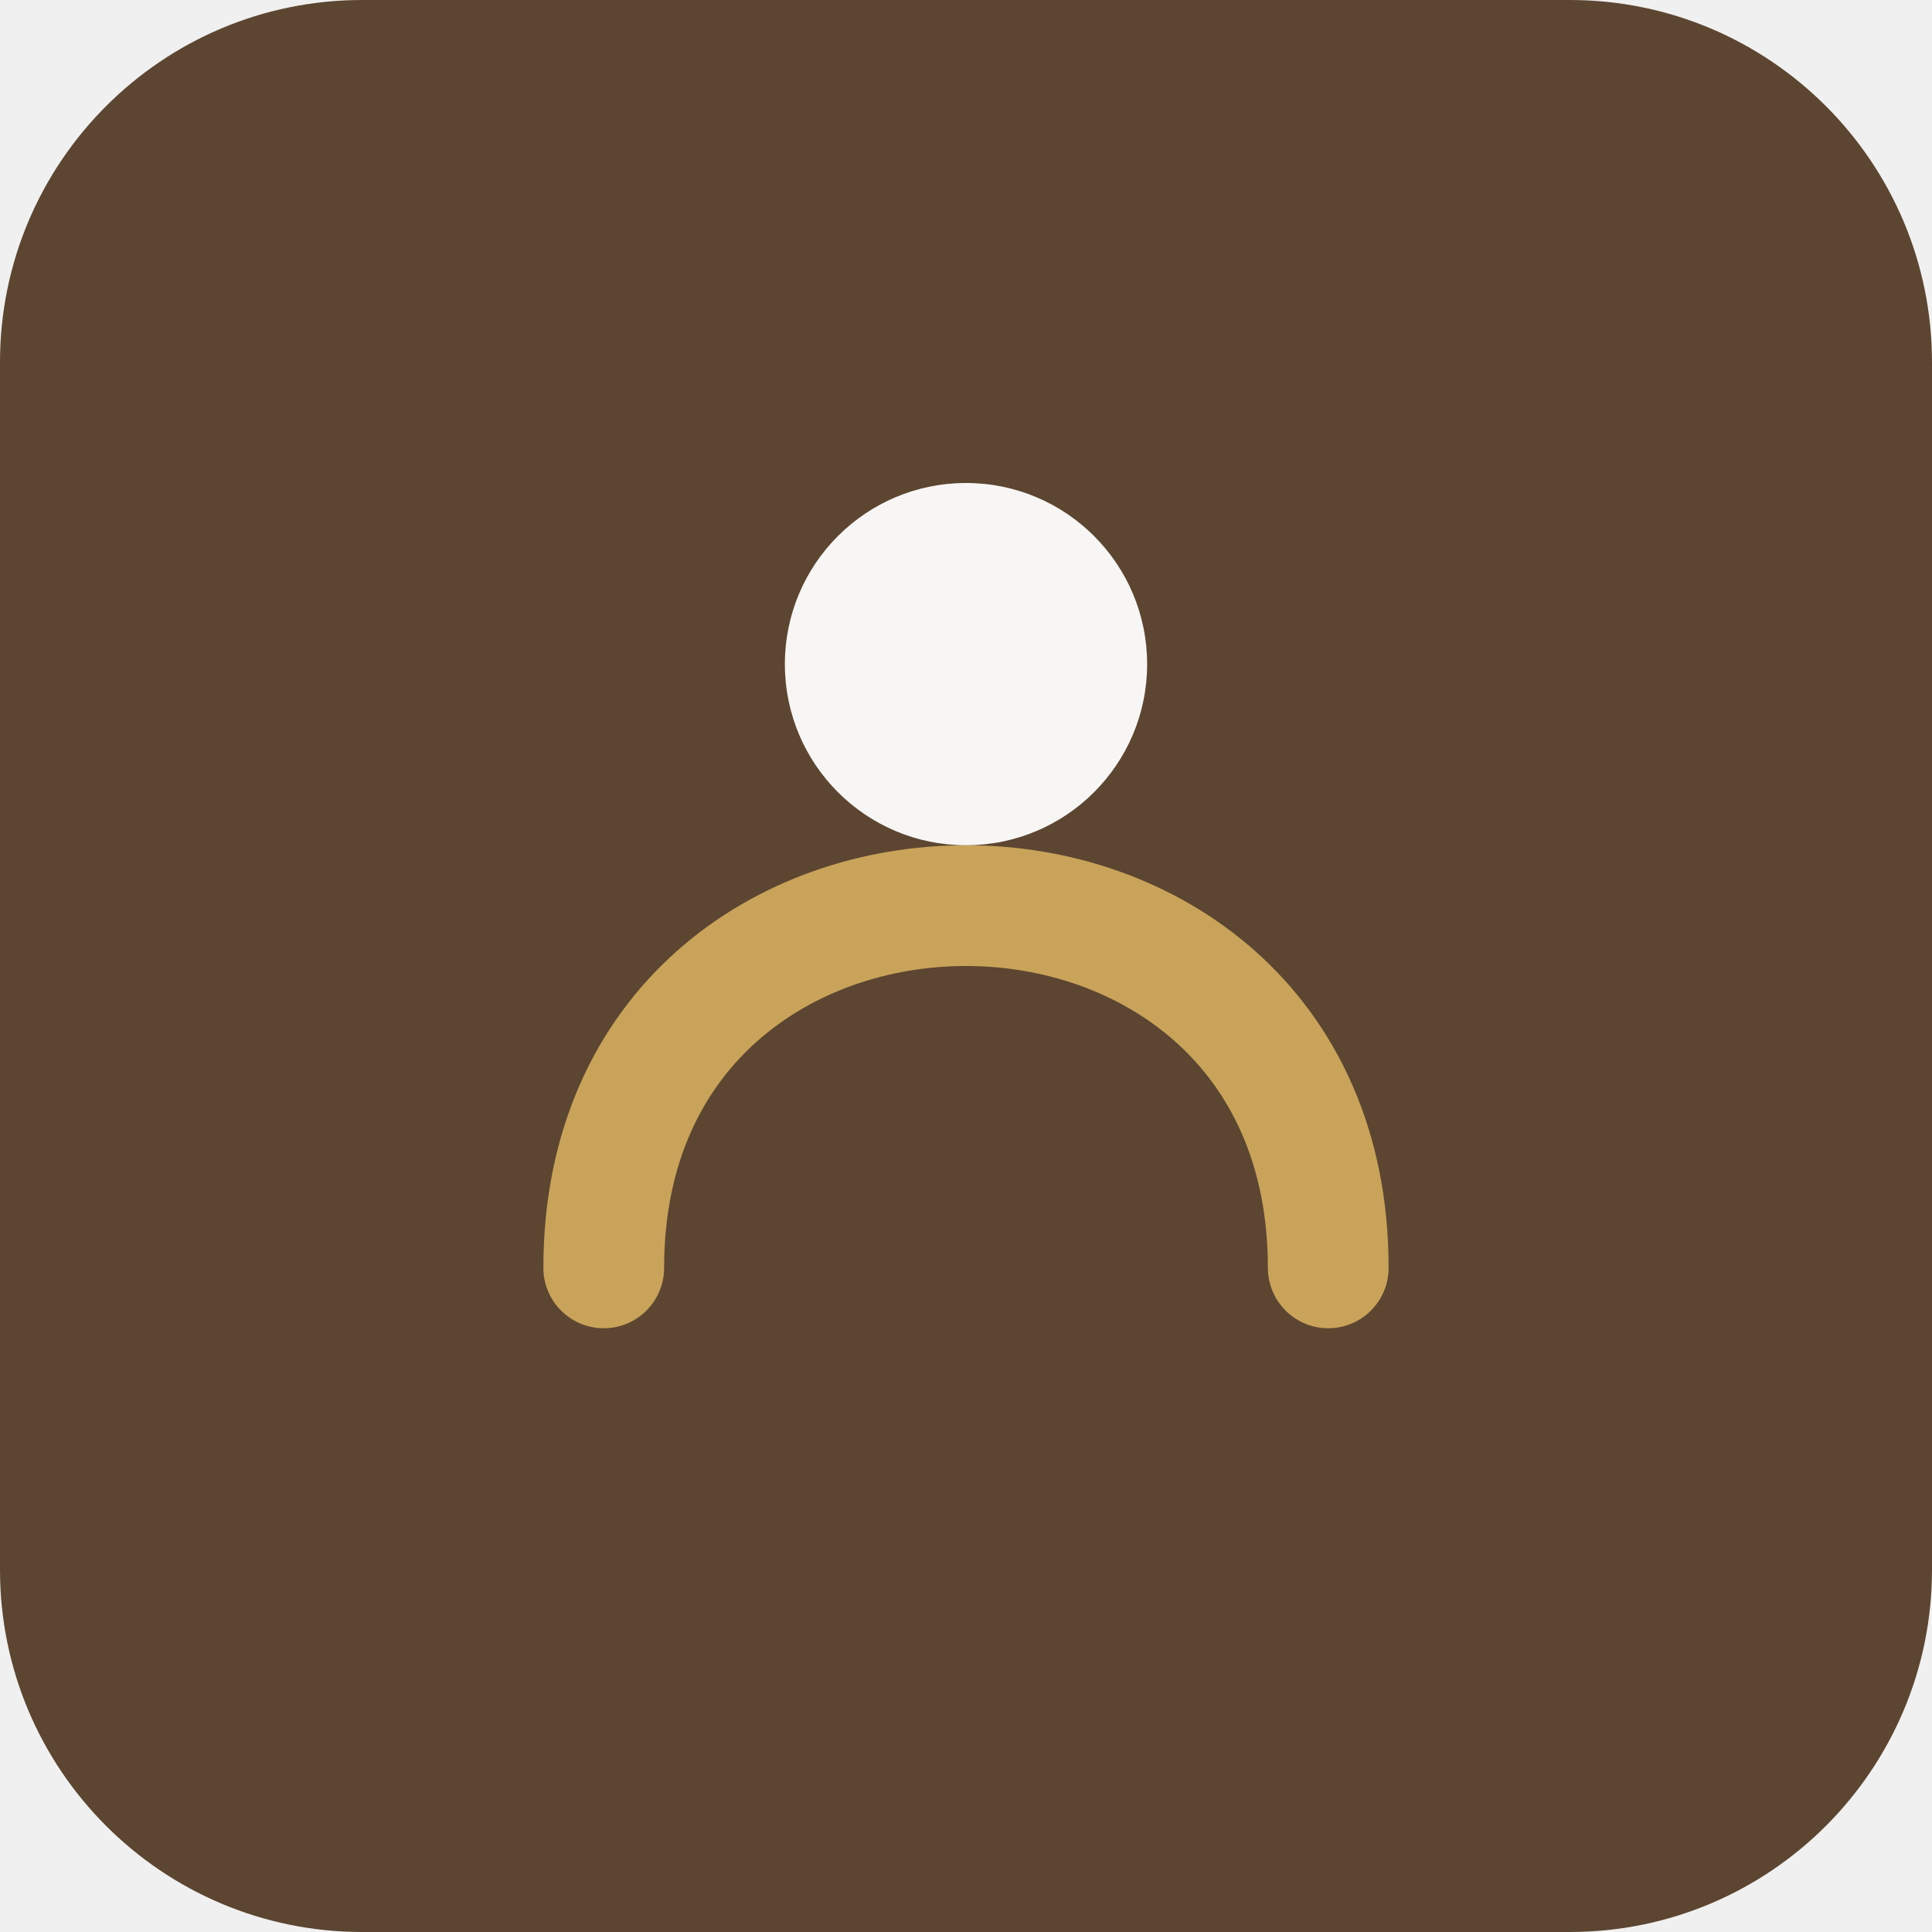
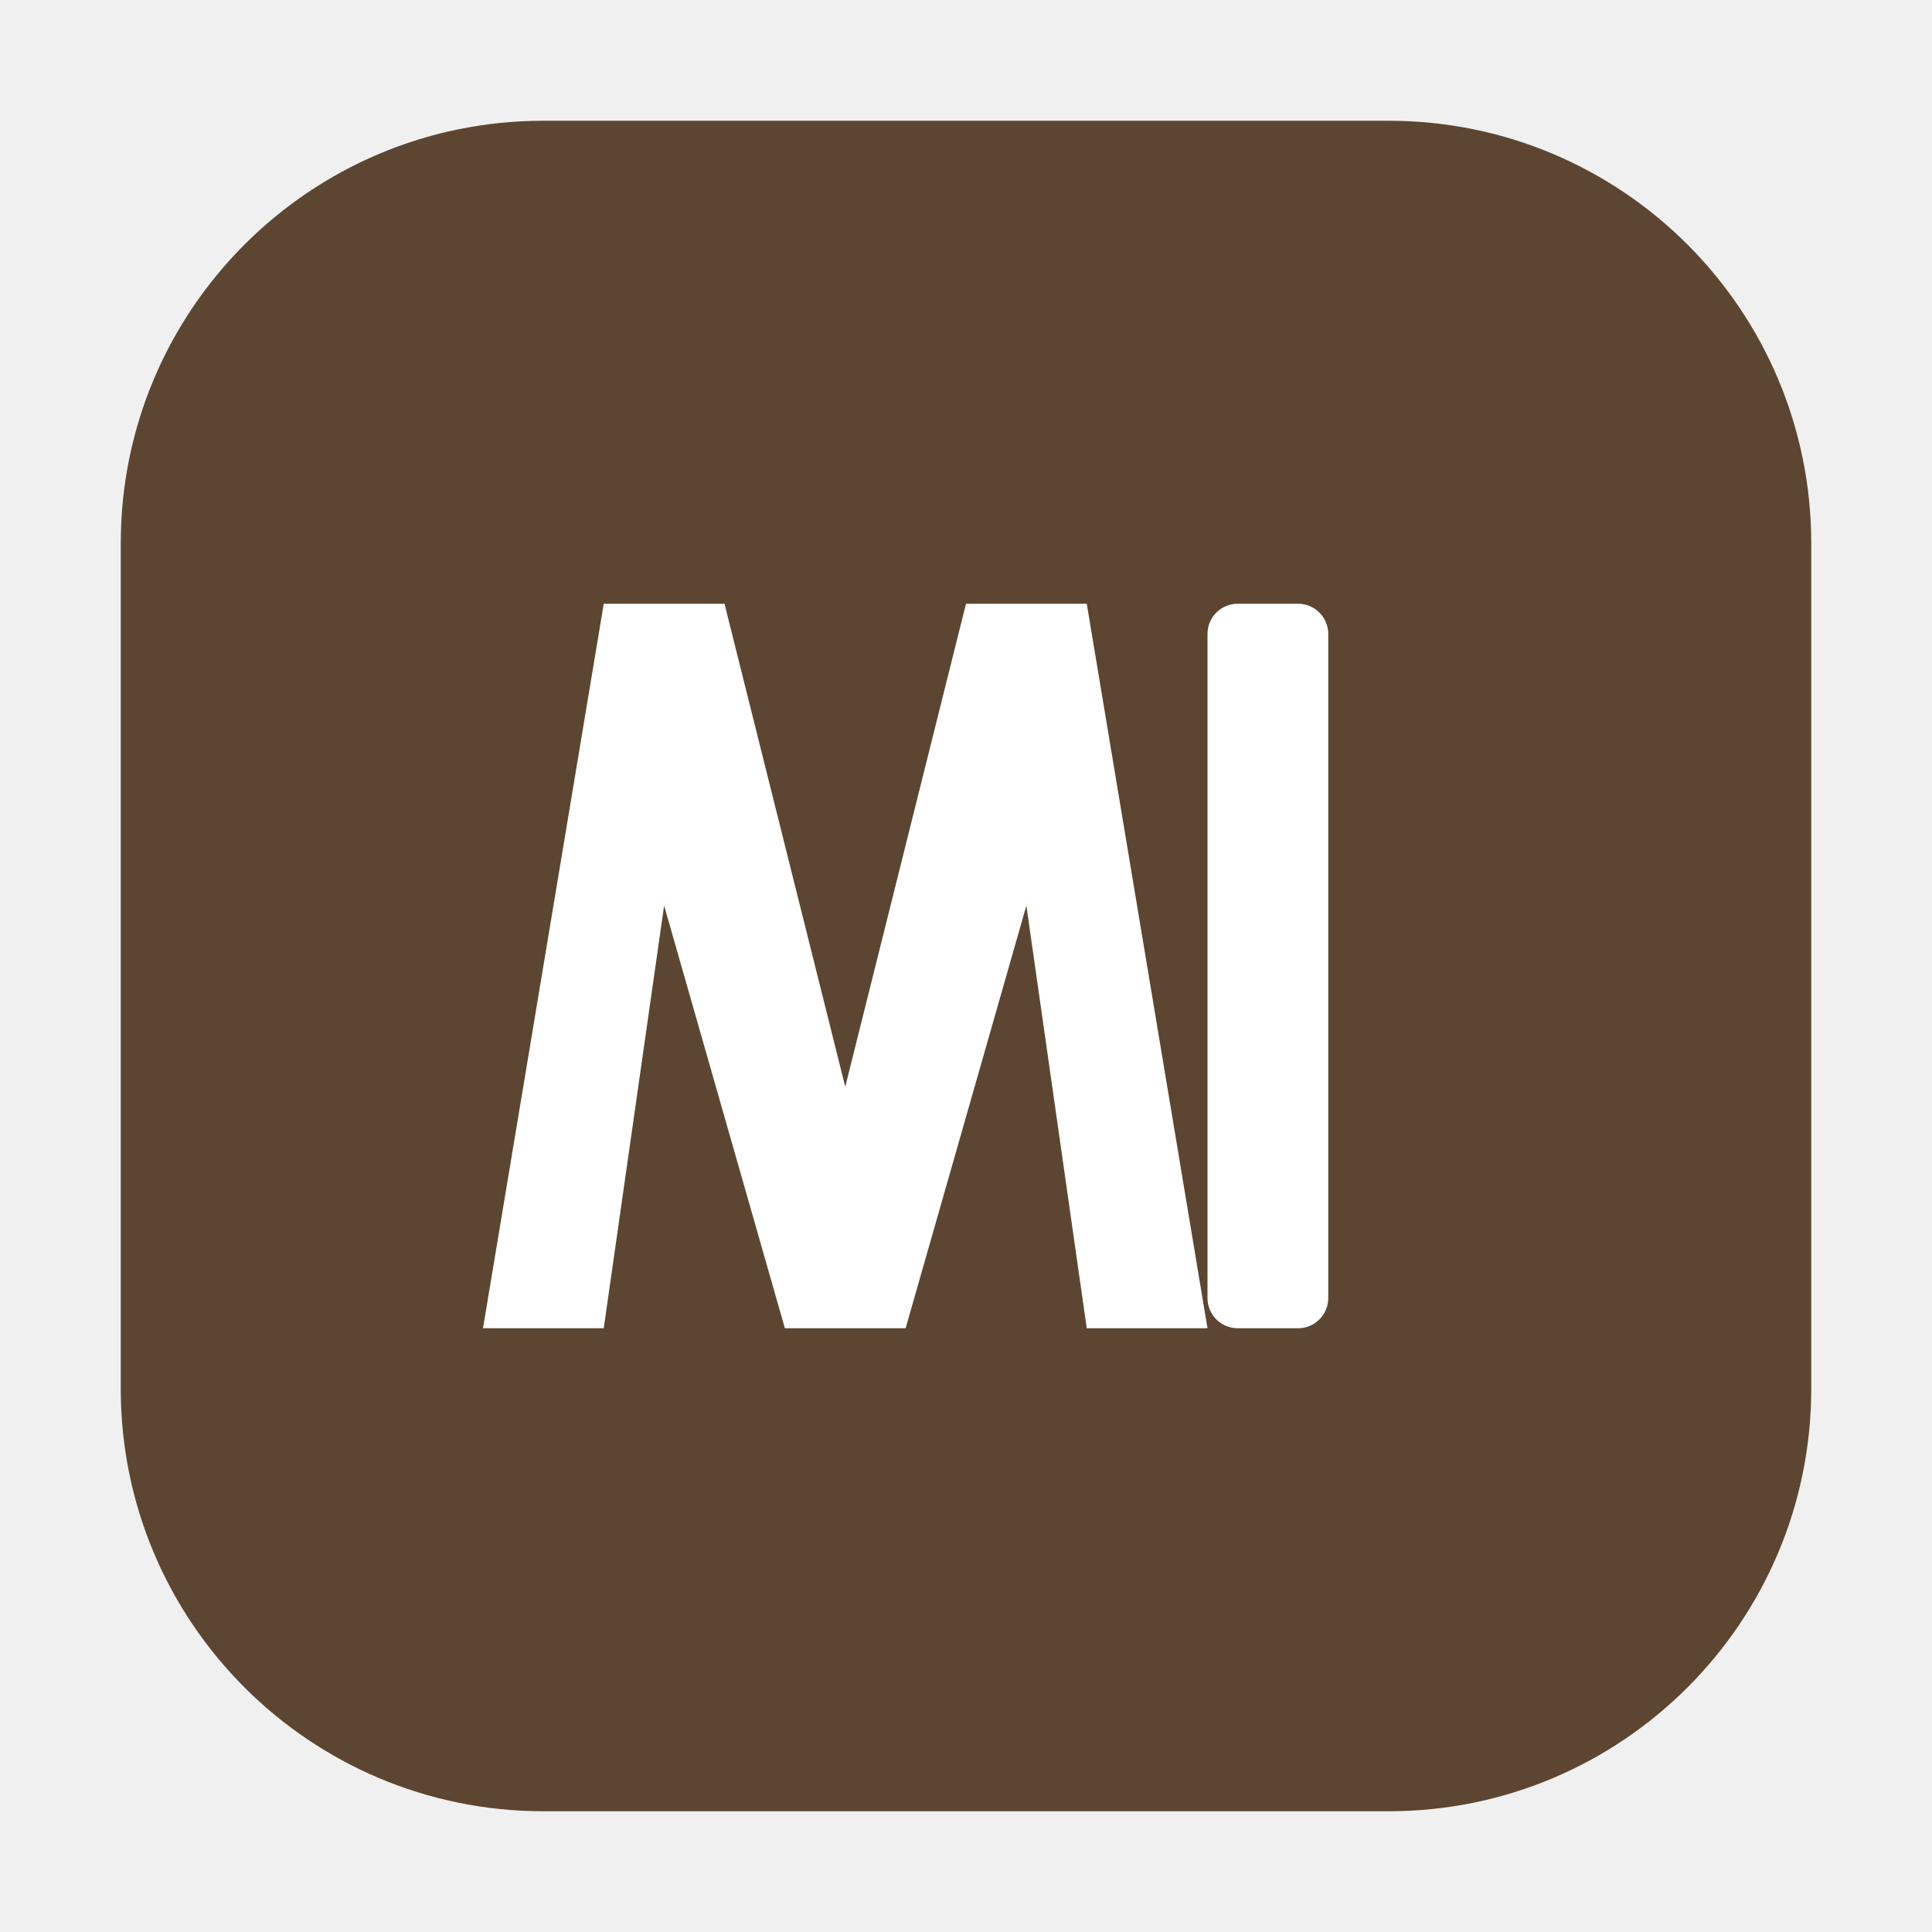
- <svg xmlns="http://www.w3.org/2000/svg" viewBox="0 0 64 64" width="64" height="64">
-   <rect width="64" height="64" rx="12" fill="#5C4631" />
-   <path d="M20 42c0-8 6-12 12-12s12 4 12 12" stroke="#C9A35A" stroke-width="4" fill="none" stroke-linecap="round" />
-   <circle cx="32" cy="22" r="6" fill="#F7F6F4" />
+ <svg xmlns="http://www.w3.org/2000/svg" width="64" height="64" viewBox="0 0 64 64">
+   <rect x="4" y="4" width="56" height="56" rx="14" fill="#5C4631" />
+   <g fill="#FFFFFF">
+     <path d="M16 44l4-24h4l4 16l4-16h4l4 24h-4l-2-14l-4 14h-4l-4-14l-2 14h-4z" />
+     <rect x="40" y="20" width="4" height="24" rx="1" />
+   </g>
</svg>
